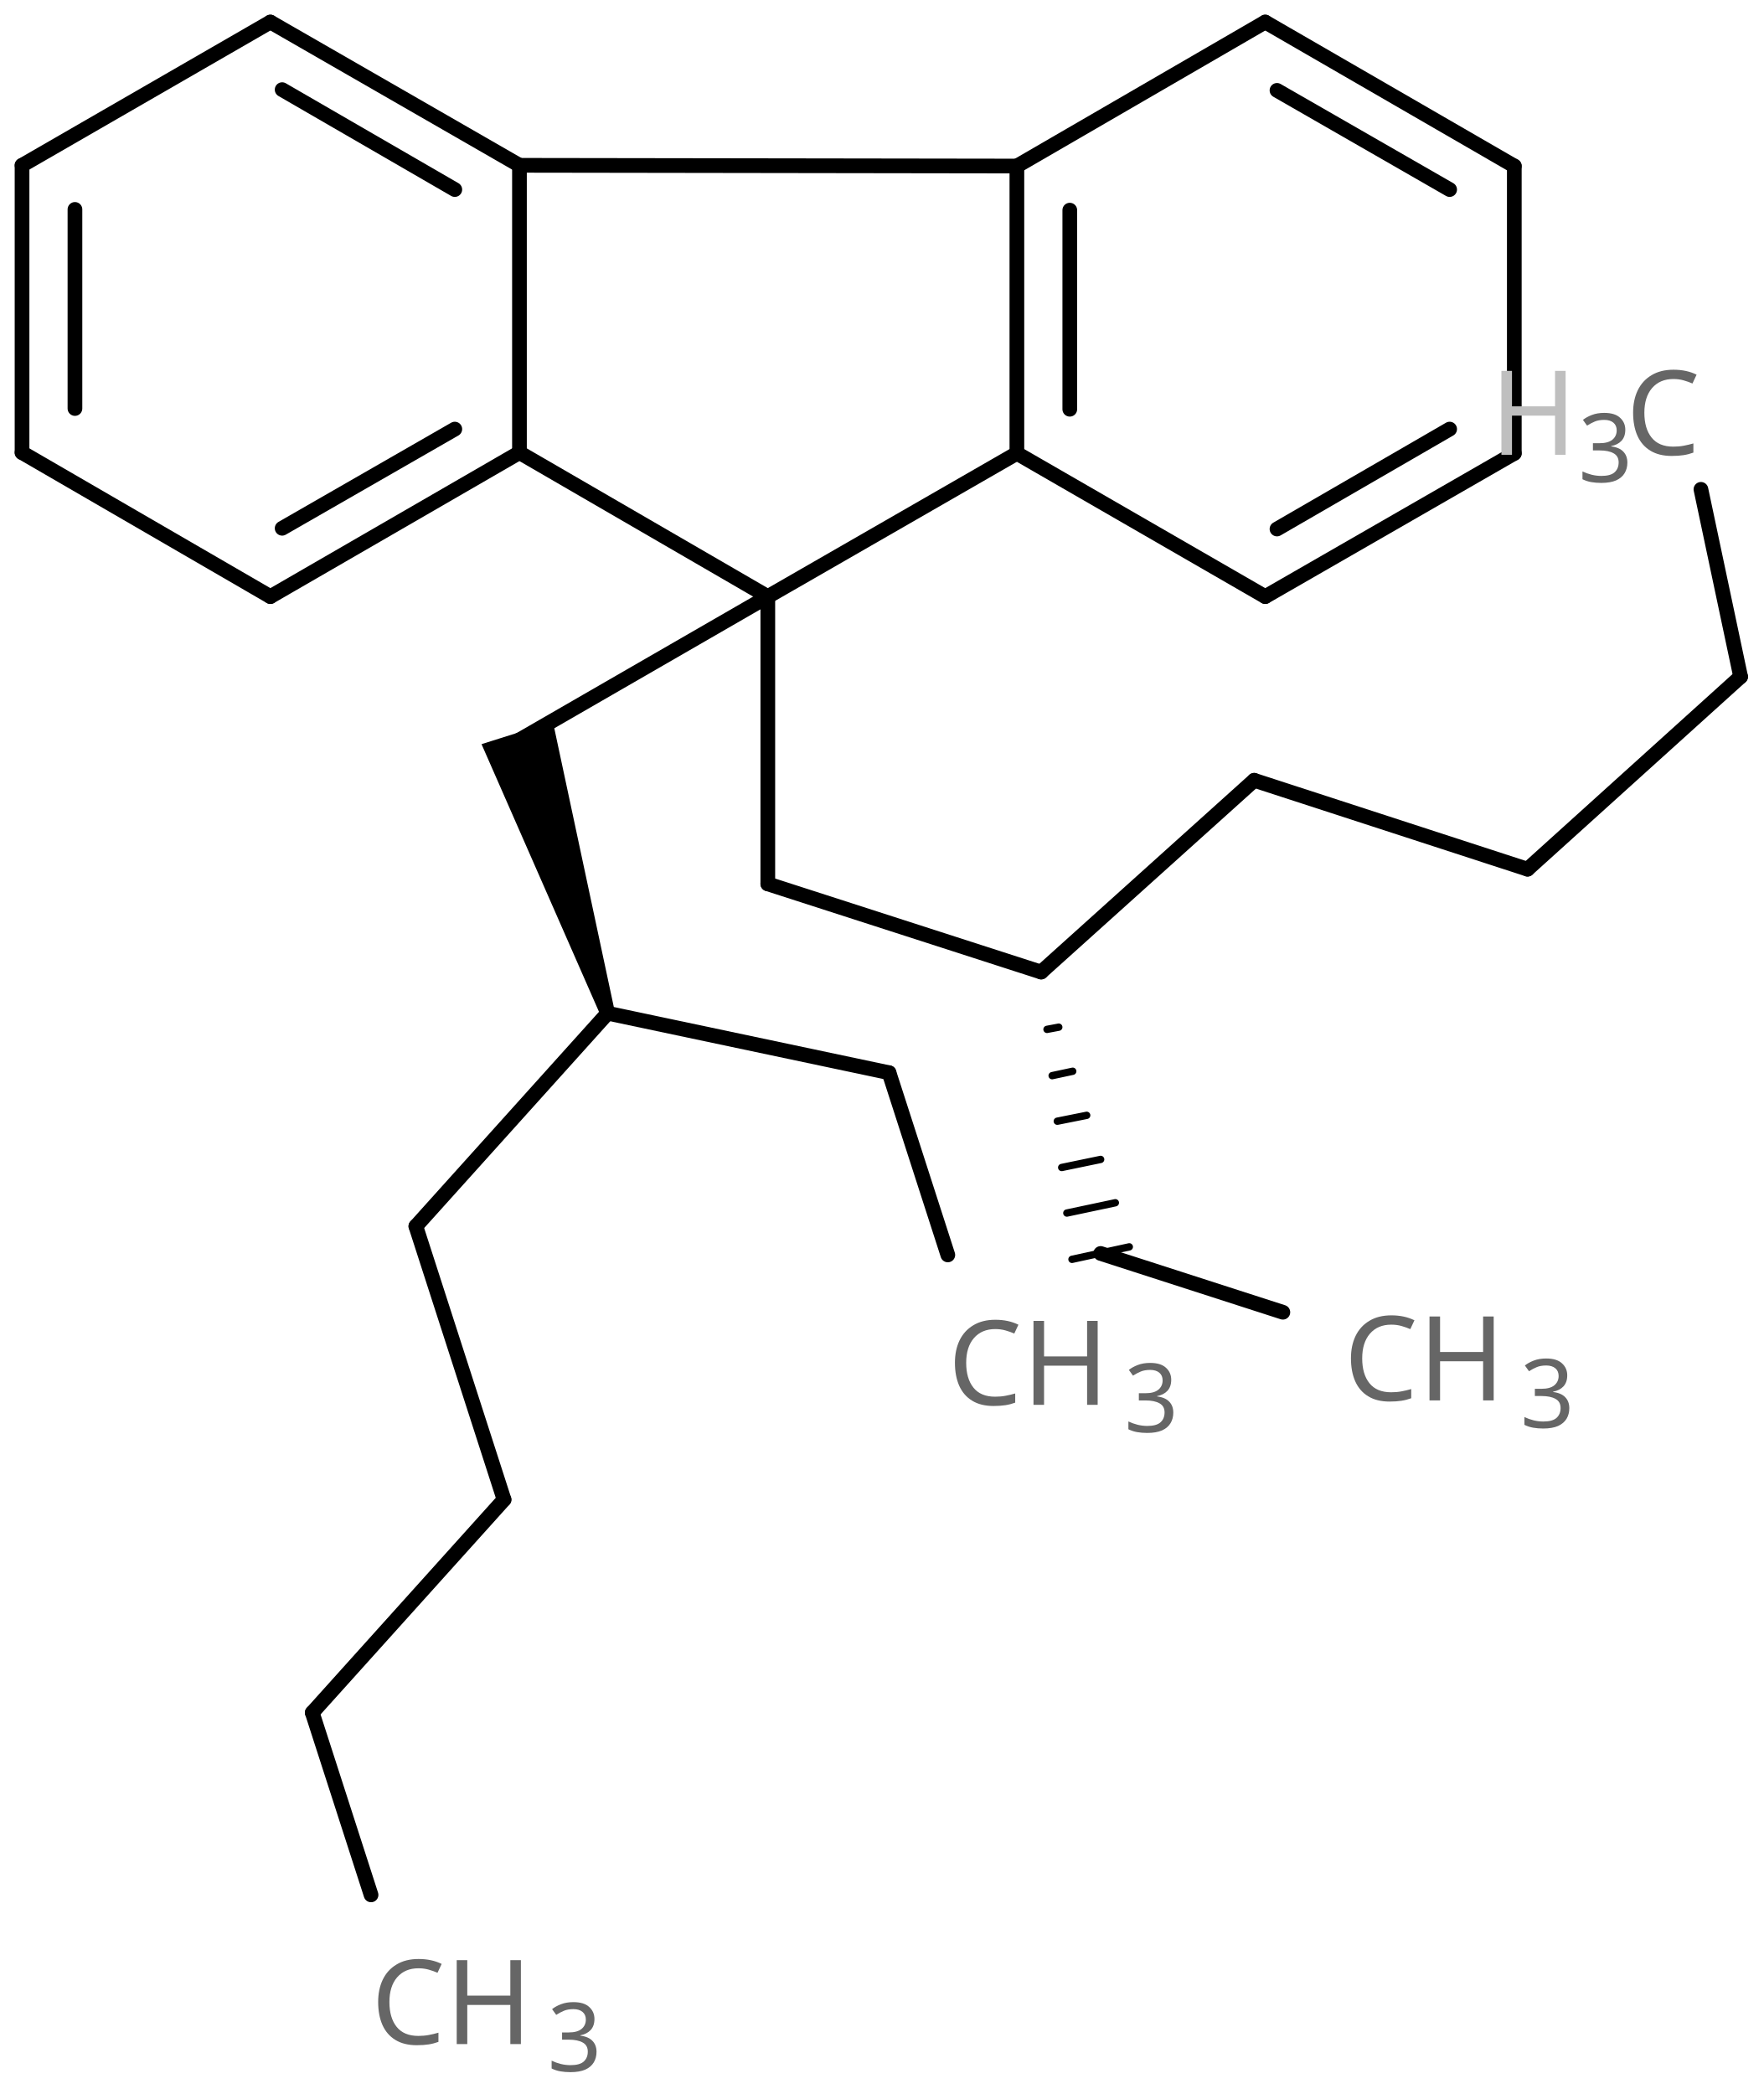
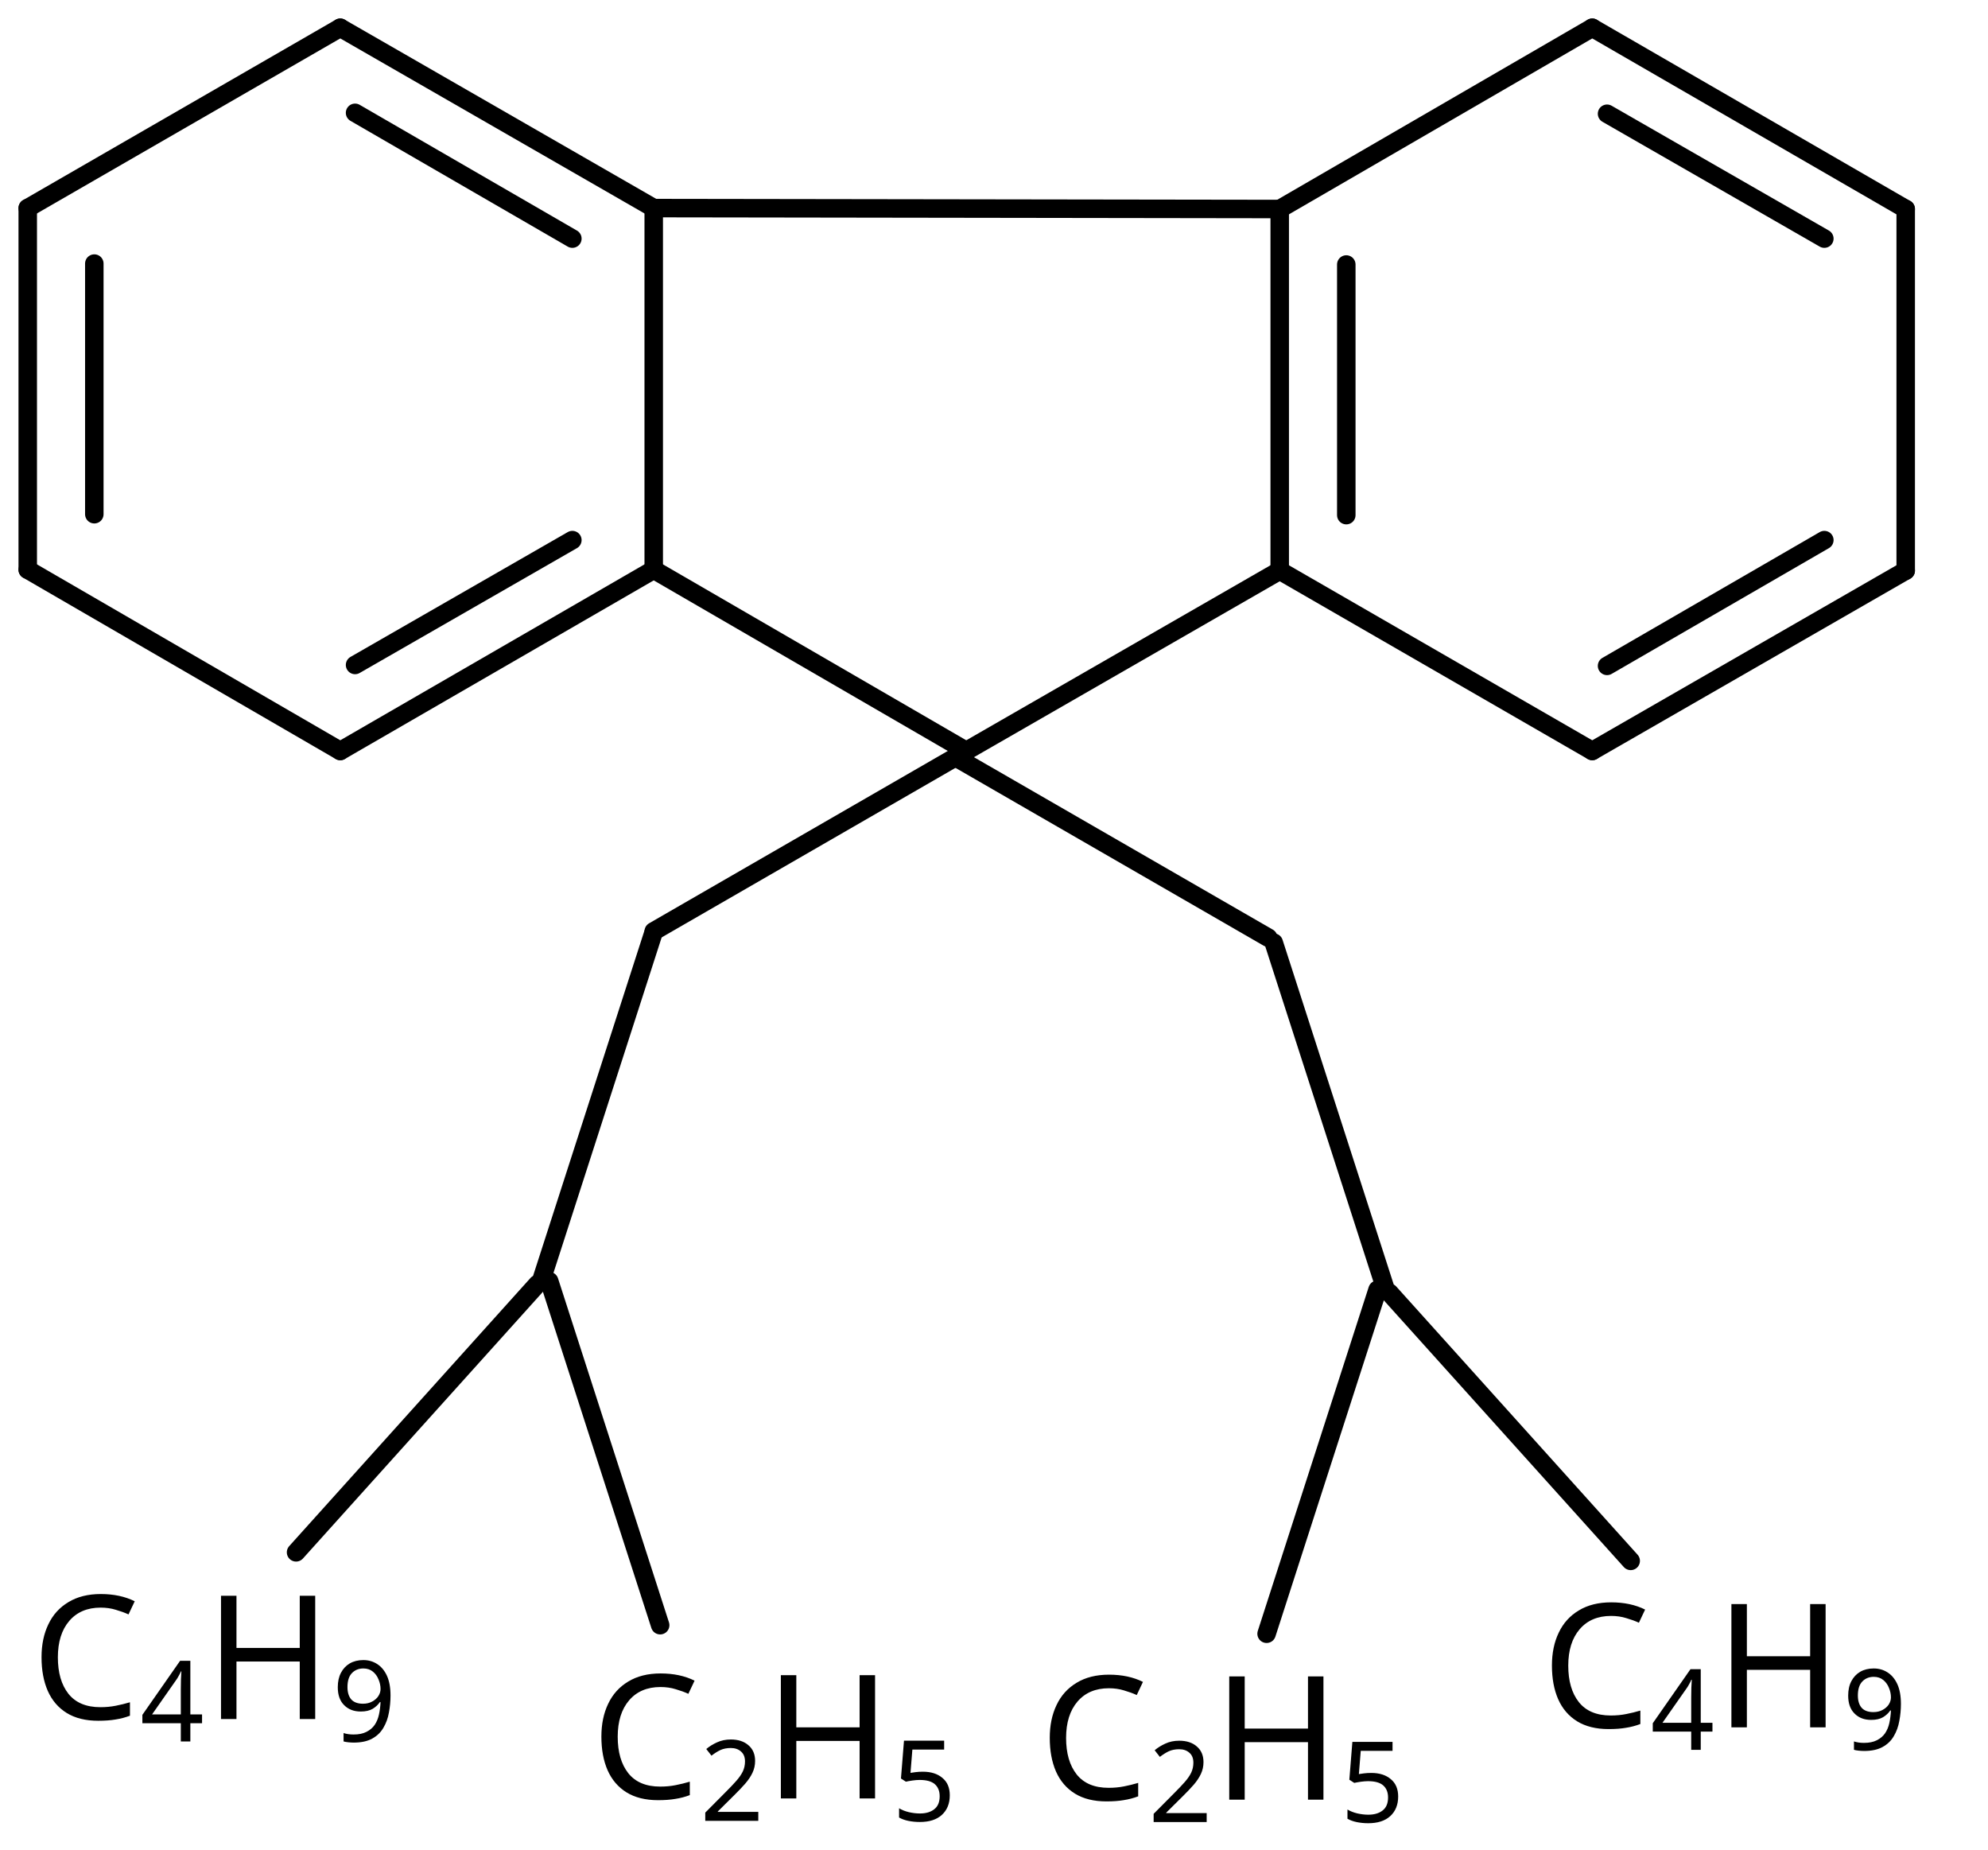
- <svg xmlns="http://www.w3.org/2000/svg" width="240px" height="285px" viewBox="0 0 240 285" version="1.1">
-   <style type="text/css">
+ <svg xmlns="http://www.w3.org/2000/svg" width="215" height="200" viewBox="0 0 215 200" version="1.1" id="svg50">
+   <defs id="defs50" />
+   <style type="text/css" id="style1">
text.H { fill:rgb(191,191,191); stroke:rgb(191,191,191) }
</style>
-   <g stroke="rgb(0,0,0)" stroke-width="2" stroke-linecap="round">
-     <line x1="231.5" y1="66.6" x2="236.9" y2="92.1" />
-     <line x1="236.9" y1="92.1" x2="207.9" y2="118.3" />
-     <line x1="149.8" y1="170.6" x2="174.6" y2="178.6" />
-     <line x1="144.1" y1="139.8" x2="142.5" y2="140.1" stroke-width="1.0" />
-     <line x1="146.0" y1="145.8" x2="143.2" y2="146.4" stroke-width="1.0" />
-     <line x1="147.9" y1="151.8" x2="143.9" y2="152.6" stroke-width="1.0" />
-     <line x1="149.8" y1="157.8" x2="144.5" y2="158.9" stroke-width="1.0" />
-     <line x1="151.8" y1="163.7" x2="145.2" y2="165.1" stroke-width="1.0" />
-     <line x1="153.7" y1="169.7" x2="145.9" y2="171.4" stroke-width="1.0" />
-     <line x1="207.9" y1="118.3" x2="170.7" y2="106.2" />
-     <line x1="170.7" y1="106.2" x2="141.7" y2="132.3" />
-     <line x1="141.7" y1="132.3" x2="104.5" y2="120.3" />
-     <line x1="104.5" y1="120.3" x2="104.5" y2="81.2" />
-     <line x1="104.5" y1="81.2" x2="70.7" y2="100.7" />
-     <line x1="82.7" y1="137.9" x2="56.6" y2="166.9" />
-     <line x1="82.7" y1="137.9" x2="121.0" y2="146.0" />
-     <line x1="56.6" y1="166.9" x2="68.6" y2="204.1" />
-     <line x1="129.0" y1="170.8" x2="121.0" y2="146.0" />
-     <line x1="68.6" y1="204.1" x2="42.5" y2="233.1" />
-     <line x1="42.5" y1="233.1" x2="50.5" y2="257.9" />
-     <line x1="3.0" y1="22.5" x2="36.8" y2="3.0" />
-     <line x1="36.8" y1="3.0" x2="70.7" y2="22.5" />
-     <line x1="38.4" y1="12.2" x2="61.9" y2="25.8" />
-     <line x1="70.7" y1="22.5" x2="70.7" y2="61.6" />
-     <line x1="70.7" y1="61.6" x2="36.8" y2="81.2" />
-     <line x1="61.9" y1="58.4" x2="38.4" y2="71.9" />
-     <line x1="36.8" y1="81.2" x2="3.0" y2="61.6" />
-     <line x1="3.0" y1="61.6" x2="3.0" y2="22.5" />
-     <line x1="10.2" y1="55.6" x2="10.2" y2="28.5" />
-     <line x1="172.2" y1="81.2" x2="206.1" y2="61.7" />
-     <line x1="173.8" y1="72.0" x2="197.3" y2="58.4" />
-     <line x1="206.1" y1="61.7" x2="206.1" y2="22.6" />
-     <line x1="206.1" y1="22.6" x2="172.2" y2="3.0" />
-     <line x1="197.3" y1="25.8" x2="173.8" y2="12.3" />
-     <line x1="172.2" y1="3.0" x2="138.4" y2="22.6" />
-     <line x1="138.4" y1="22.6" x2="138.4" y2="61.7" />
-     <line x1="145.6" y1="28.6" x2="145.6" y2="55.7" />
-     <line x1="138.4" y1="61.7" x2="172.2" y2="81.2" />
-     <line x1="70.7" y1="22.5" x2="138.4" y2="22.6" />
-     <line x1="138.4" y1="61.7" x2="104.5" y2="81.2" />
-     <line x1="104.5" y1="81.2" x2="70.7" y2="61.6" />
-   </g>
-   <g stroke="rgb(0,0,0)" stroke-width="2" stroke-linecap="round">
-     <polygon points="82.7 137.9 66.9 101.9 74.5 99.5" />
-   </g>
-   <g font-family="sans-serif" font-size="20" fill="rgb(0,0,0)" stroke="rgb(0,0,0)" stroke-width="0">
-     <text x="50.5" y="278.2" font-size="16" fill="rgb(102,102,102)">CH</text>
-     <text x="74.5" y="281.9" font-size="13" fill="rgb(102,102,102)">3</text>
-     <text x="129.0" y="191.2" font-size="16" fill="rgb(102,102,102)">CH</text>
-     <text x="153.0" y="194.9" font-size="13" fill="rgb(102,102,102)">3</text>
-     <text x="202.8" y="61.9" font-size="16" class="H">H</text>
-     <text x="214.8" y="65.6" font-size="13" fill="rgb(102,102,102)">3</text>
-     <text x="221.3" y="61.9" font-size="16" fill="rgb(102,102,102)">C</text>
-     <text x="182.9" y="190.6" font-size="16" fill="rgb(102,102,102)">CH</text>
-     <text x="206.9" y="194.3" font-size="13" fill="rgb(102,102,102)">3</text>
-   </g>
+   <line x1="104.5" y1="81.2" x2="70.7" y2="100.7" id="line14" style="stroke:#000000;stroke-width:2;stroke-linecap:round" />
+   <line x1="103.358" y1="81.887" x2="137.158" y2="101.387" id="line14-4" style="stroke:#000000;stroke-width:2;stroke-linecap:round" />
+   <line x1="58.119" y1="138.849" x2="32.019" y2="167.849" id="line15-4" style="stroke:#000000;stroke-width:2;stroke-linecap:round" />
+   <line x1="70.623" y1="101" x2="58.623" y2="138.2" id="line17" style="stroke:#000000;stroke-width:2;stroke-linecap:round" />
+   <line x1="59.396" y1="138.528" x2="71.396" y2="175.728" id="line17-6" style="stroke:#000000;stroke-width:2;stroke-linecap:round" />
+   <line x1="150.258" y1="139.774" x2="176.358" y2="168.774" id="line15-4-9" style="stroke:#000000;stroke-width:2;stroke-linecap:round" />
+   <line x1="137.755" y1="101.925" x2="149.755" y2="139.125" id="line17-5" style="stroke:#000000;stroke-width:2;stroke-linecap:round" />
+   <line x1="148.981" y1="139.453" x2="136.981" y2="176.653" id="line17-6-5" style="stroke:#000000;stroke-width:2;stroke-linecap:round" />
+   <line x1="3" y1="22.5" x2="36.8" y2="3" id="line21" style="stroke:#000000;stroke-width:2;stroke-linecap:round" />
+   <line x1="36.8" y1="3" x2="70.7" y2="22.5" id="line22" style="stroke:#000000;stroke-width:2;stroke-linecap:round" />
+   <line x1="38.4" y1="12.2" x2="61.9" y2="25.8" id="line23" style="stroke:#000000;stroke-width:2;stroke-linecap:round" />
+   <line x1="70.7" y1="22.5" x2="70.7" y2="61.6" id="line24" style="stroke:#000000;stroke-width:2;stroke-linecap:round" />
+   <line x1="70.7" y1="61.6" x2="36.8" y2="81.2" id="line25" style="stroke:#000000;stroke-width:2;stroke-linecap:round" />
+   <line x1="61.9" y1="58.4" x2="38.4" y2="71.9" id="line26" style="stroke:#000000;stroke-width:2;stroke-linecap:round" />
+   <line x1="36.8" y1="81.2" x2="3" y2="61.6" id="line27" style="stroke:#000000;stroke-width:2;stroke-linecap:round" />
+   <line x1="3" y1="61.6" x2="3" y2="22.5" id="line28" style="stroke:#000000;stroke-width:2;stroke-linecap:round" />
+   <line x1="10.2" y1="55.6" x2="10.2" y2="28.5" id="line29" style="stroke:#000000;stroke-width:2;stroke-linecap:round" />
+   <line x1="172.2" y1="81.2" x2="206.1" y2="61.7" id="line30" style="stroke:#000000;stroke-width:2;stroke-linecap:round" />
+   <line x1="173.8" y1="72" x2="197.3" y2="58.4" id="line31" style="stroke:#000000;stroke-width:2;stroke-linecap:round" />
+   <line x1="206.1" y1="61.7" x2="206.1" y2="22.6" id="line32" style="stroke:#000000;stroke-width:2;stroke-linecap:round" />
+   <line x1="206.1" y1="22.6" x2="172.2" y2="3" id="line33" style="stroke:#000000;stroke-width:2;stroke-linecap:round" />
+   <line x1="197.3" y1="25.8" x2="173.8" y2="12.3" id="line34" style="stroke:#000000;stroke-width:2;stroke-linecap:round" />
+   <line x1="172.2" y1="3" x2="138.4" y2="22.6" id="line35" style="stroke:#000000;stroke-width:2;stroke-linecap:round" />
+   <line x1="138.4" y1="22.6" x2="138.4" y2="61.7" id="line36" style="stroke:#000000;stroke-width:2;stroke-linecap:round" />
+   <line x1="145.6" y1="28.6" x2="145.6" y2="55.7" id="line37" style="stroke:#000000;stroke-width:2;stroke-linecap:round" />
+   <line x1="138.4" y1="61.7" x2="172.2" y2="81.2" id="line38" style="stroke:#000000;stroke-width:2;stroke-linecap:round" />
+   <line x1="70.7" y1="22.5" x2="138.4" y2="22.6" id="line39" style="stroke:#000000;stroke-width:2;stroke-linecap:round" />
+   <line x1="138.4" y1="61.7" x2="104.5" y2="81.2" id="line40" style="stroke:#000000;stroke-width:2;stroke-linecap:round" />
+   <line x1="104.5" y1="81.2" x2="70.7" y2="61.6" id="line41" style="stroke:#000000;stroke-width:2;stroke-linecap:round" />
+   <text xml:space="preserve" style="font-size:18.667px;line-height:1.25;font-family:sans-serif;letter-spacing:0px;word-spacing:0px" x="166.698" y="186.774" id="text51">
+     <tspan id="tspan50" x="166.698" y="186.774">C<tspan style="font-size:65%;baseline-shift:sub" id="tspan52">4</tspan>H<tspan style="font-size:65%;baseline-shift:sub" id="tspan51">9</tspan>
+     </tspan>
+   </text>
+   <text xml:space="preserve" style="font-size:18.667px;line-height:1.25;font-family:sans-serif;letter-spacing:0px;word-spacing:0px" x="3.352" y="185.873" id="text51-4">
+     <tspan id="tspan50-3" x="3.352" y="185.873">C<tspan style="font-size:65%;baseline-shift:sub" id="tspan52-9">4</tspan>H<tspan style="font-size:65%;baseline-shift:sub" id="tspan51-3">9</tspan>
+     </tspan>
+   </text>
+   <text xml:space="preserve" style="font-size:18.667px;line-height:1.25;font-family:sans-serif;letter-spacing:0px;word-spacing:0px" x="112.39" y="194.59" id="text51-0">
+     <tspan id="tspan50-7" x="112.39" y="194.59">C<tspan style="font-size:65%;baseline-shift:sub" id="tspan54">2</tspan>H<tspan style="font-size:65%;baseline-shift:sub" id="tspan53">5</tspan>
+     </tspan>
+   </text>
+   <text xml:space="preserve" style="font-size:18.667px;line-height:1.25;font-family:sans-serif;letter-spacing:0px;word-spacing:0px" x="63.899" y="194.458" id="text51-0-9">
+     <tspan id="tspan50-7-4" x="63.899" y="194.458">C<tspan style="font-size:65%;baseline-shift:sub" id="tspan54-6">2</tspan>H<tspan style="font-size:65%;baseline-shift:sub" id="tspan53-3">5</tspan>
+     </tspan>
+   </text>
</svg>
